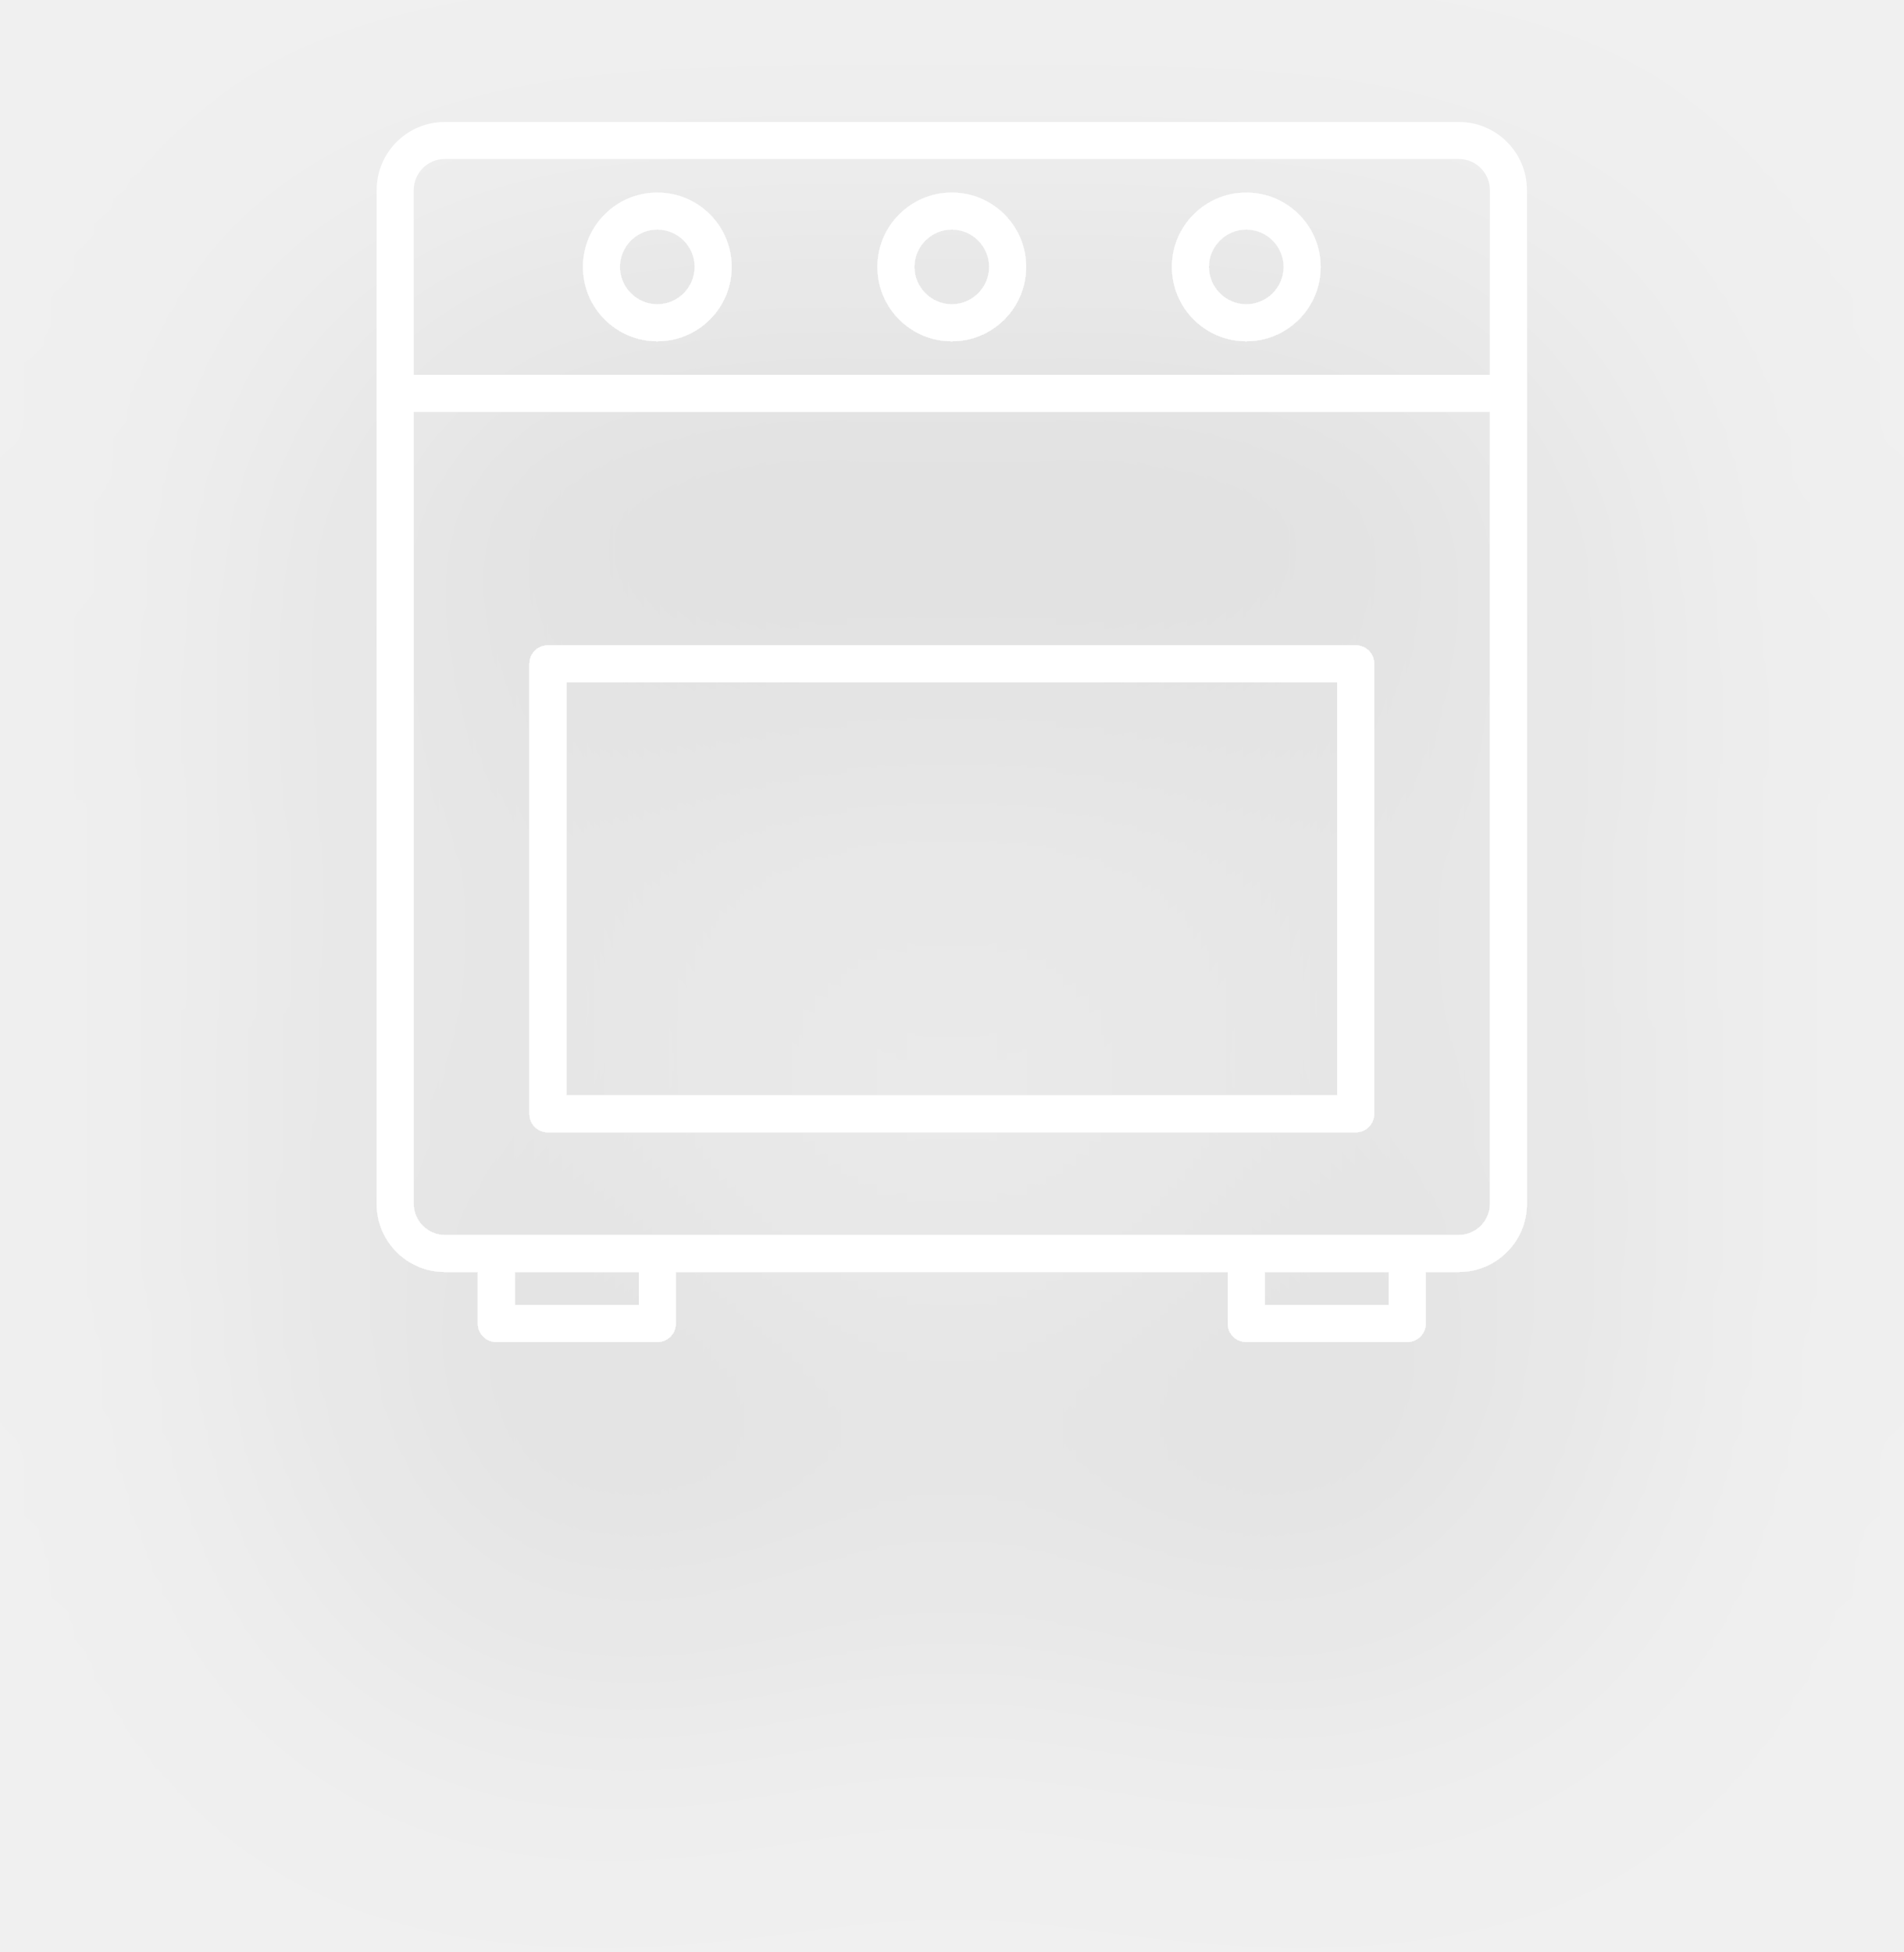
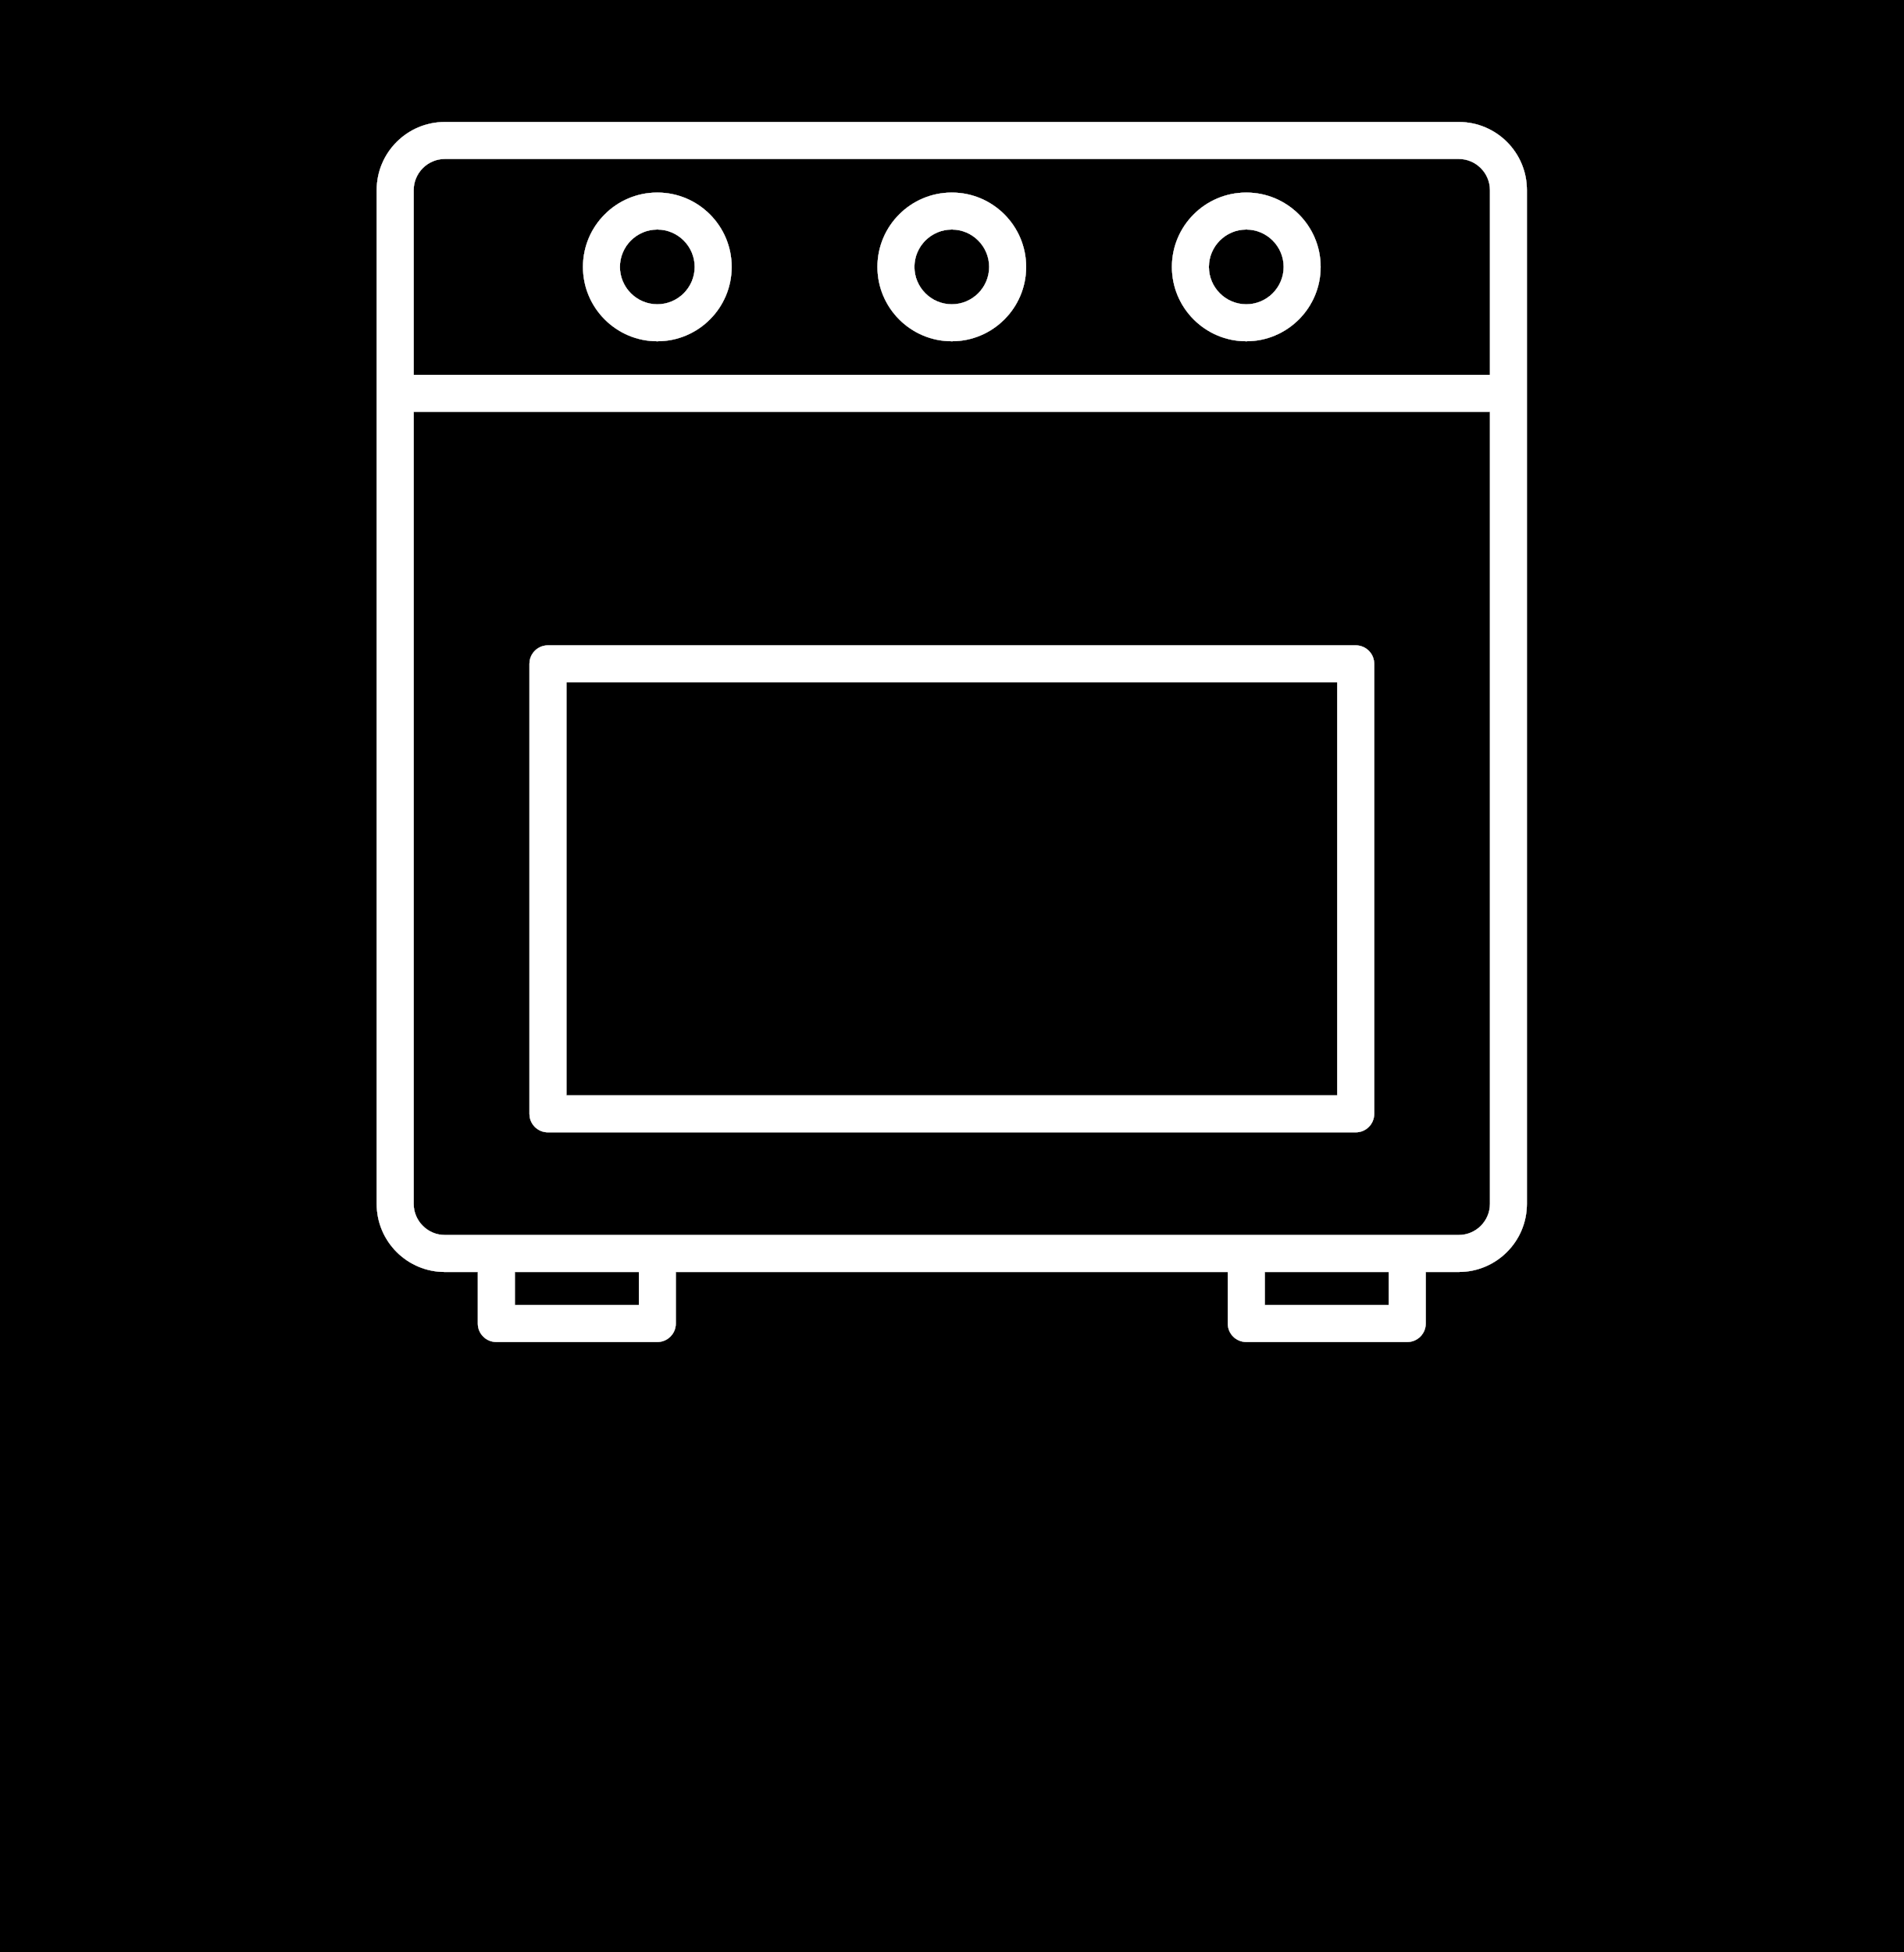
<svg xmlns="http://www.w3.org/2000/svg" width="78" height="80" viewBox="0 0 78 80" fill="none">
  <g filter="url(#filter0_d_248_305)">
    <path d="M59.774 5H18.227C16.688 5 15.435 6.252 15.435 7.792V49.339C15.435 50.879 16.688 52.13 18.227 52.13H19.579V54.243C19.579 54.661 19.918 55 20.337 55H26.933C27.352 55 27.691 54.661 27.691 54.243V52.13H50.308V54.243C50.308 54.661 50.647 55 51.066 55H57.662C58.08 55 58.419 54.661 58.419 54.243V52.13H59.772C61.312 52.13 62.564 50.878 62.564 49.339V7.792C62.566 6.252 61.313 5 59.774 5ZM18.227 6.514H59.774C60.477 6.514 61.051 7.088 61.051 7.792V15.362H16.95V7.792C16.95 7.088 17.523 6.514 18.227 6.514ZM26.176 53.485H21.096V52.13H26.177V53.485H26.176ZM56.905 53.485H51.824V52.13H56.905V53.485ZM59.774 50.615H18.227C17.524 50.615 16.95 50.043 16.95 49.339V16.877H61.051V49.339C61.051 50.042 60.477 50.615 59.774 50.615Z" fill="white" />
    <path d="M51.066 13.986C52.746 13.986 54.113 12.619 54.113 10.939C54.113 9.259 52.746 7.892 51.066 7.892C49.386 7.892 48.019 9.259 48.019 10.939C48.019 12.619 49.386 13.986 51.066 13.986ZM51.066 9.407C51.91 9.407 52.598 10.094 52.598 10.939C52.598 11.784 51.91 12.471 51.066 12.471C50.221 12.471 49.534 11.784 49.534 10.939C49.534 10.094 50.222 9.407 51.066 9.407ZM39 13.986C40.679 13.986 42.046 12.619 42.046 10.939C42.046 9.259 40.679 7.892 39 7.892C37.32 7.892 35.953 9.259 35.953 10.939C35.953 12.619 37.32 13.986 39 13.986ZM39 9.407C39.844 9.407 40.531 10.094 40.531 10.939C40.531 11.784 39.844 12.471 39 12.471C38.155 12.471 37.468 11.784 37.468 10.939C37.468 10.094 38.155 9.407 39 9.407ZM26.933 13.986C28.614 13.986 29.98 12.619 29.98 10.939C29.98 9.259 28.614 7.892 26.933 7.892C25.254 7.892 23.887 9.259 23.887 10.939C23.887 12.619 25.254 13.986 26.933 13.986ZM26.933 9.407C27.778 9.407 28.465 10.094 28.465 10.939C28.465 11.784 27.778 12.471 26.933 12.471C26.089 12.471 25.401 11.784 25.401 10.939C25.401 10.094 26.089 9.407 26.933 9.407ZM55.55 26.449H22.452C22.033 26.449 21.694 26.789 21.694 27.207V45.649C21.694 46.068 22.033 46.407 22.452 46.407H55.55C55.969 46.407 56.308 46.068 56.308 45.649V27.207C56.308 26.789 55.969 26.449 55.55 26.449ZM54.793 44.892H23.21V27.965H54.793V44.892Z" fill="white" />
  </g>
  <defs>
-     <filter id="filter0_d_248_305" x="-1" y="0" width="80" height="80" filterUnits="userSpaceOnUse" color-interpolation-filters="sRGB">
-       <feFlood flood-opacity="0" result="BackgroundImageFix" />
+     <filter id="filter0_d_248_305" x="-1" y="0" width="80" height="80" filterUnits="userSpaceOnUse" colorInterpolationFilters="sRGB">
+       <feFlood floodOpacity="0" result="BackgroundImageFix" />
      <feColorMatrix in="SourceAlpha" type="matrix" values="0 0 0 0 0 0 0 0 0 0 0 0 0 0 0 0 0 0 127 0" result="hardAlpha" />
      <feOffset dy="10" />
      <feGaussianBlur stdDeviation="7.5" />
      <feComposite in2="hardAlpha" operator="out" />
      <feColorMatrix type="matrix" values="0 0 0 0 0 0 0 0 0 0 0 0 0 0 0 0 0 0 0.25 0" />
      <feBlend mode="normal" in2="BackgroundImageFix" result="effect1_dropShadow_248_305" />
      <feBlend mode="normal" in="SourceGraphic" in2="effect1_dropShadow_248_305" result="shape" />
    </filter>
  </defs>
</svg>
